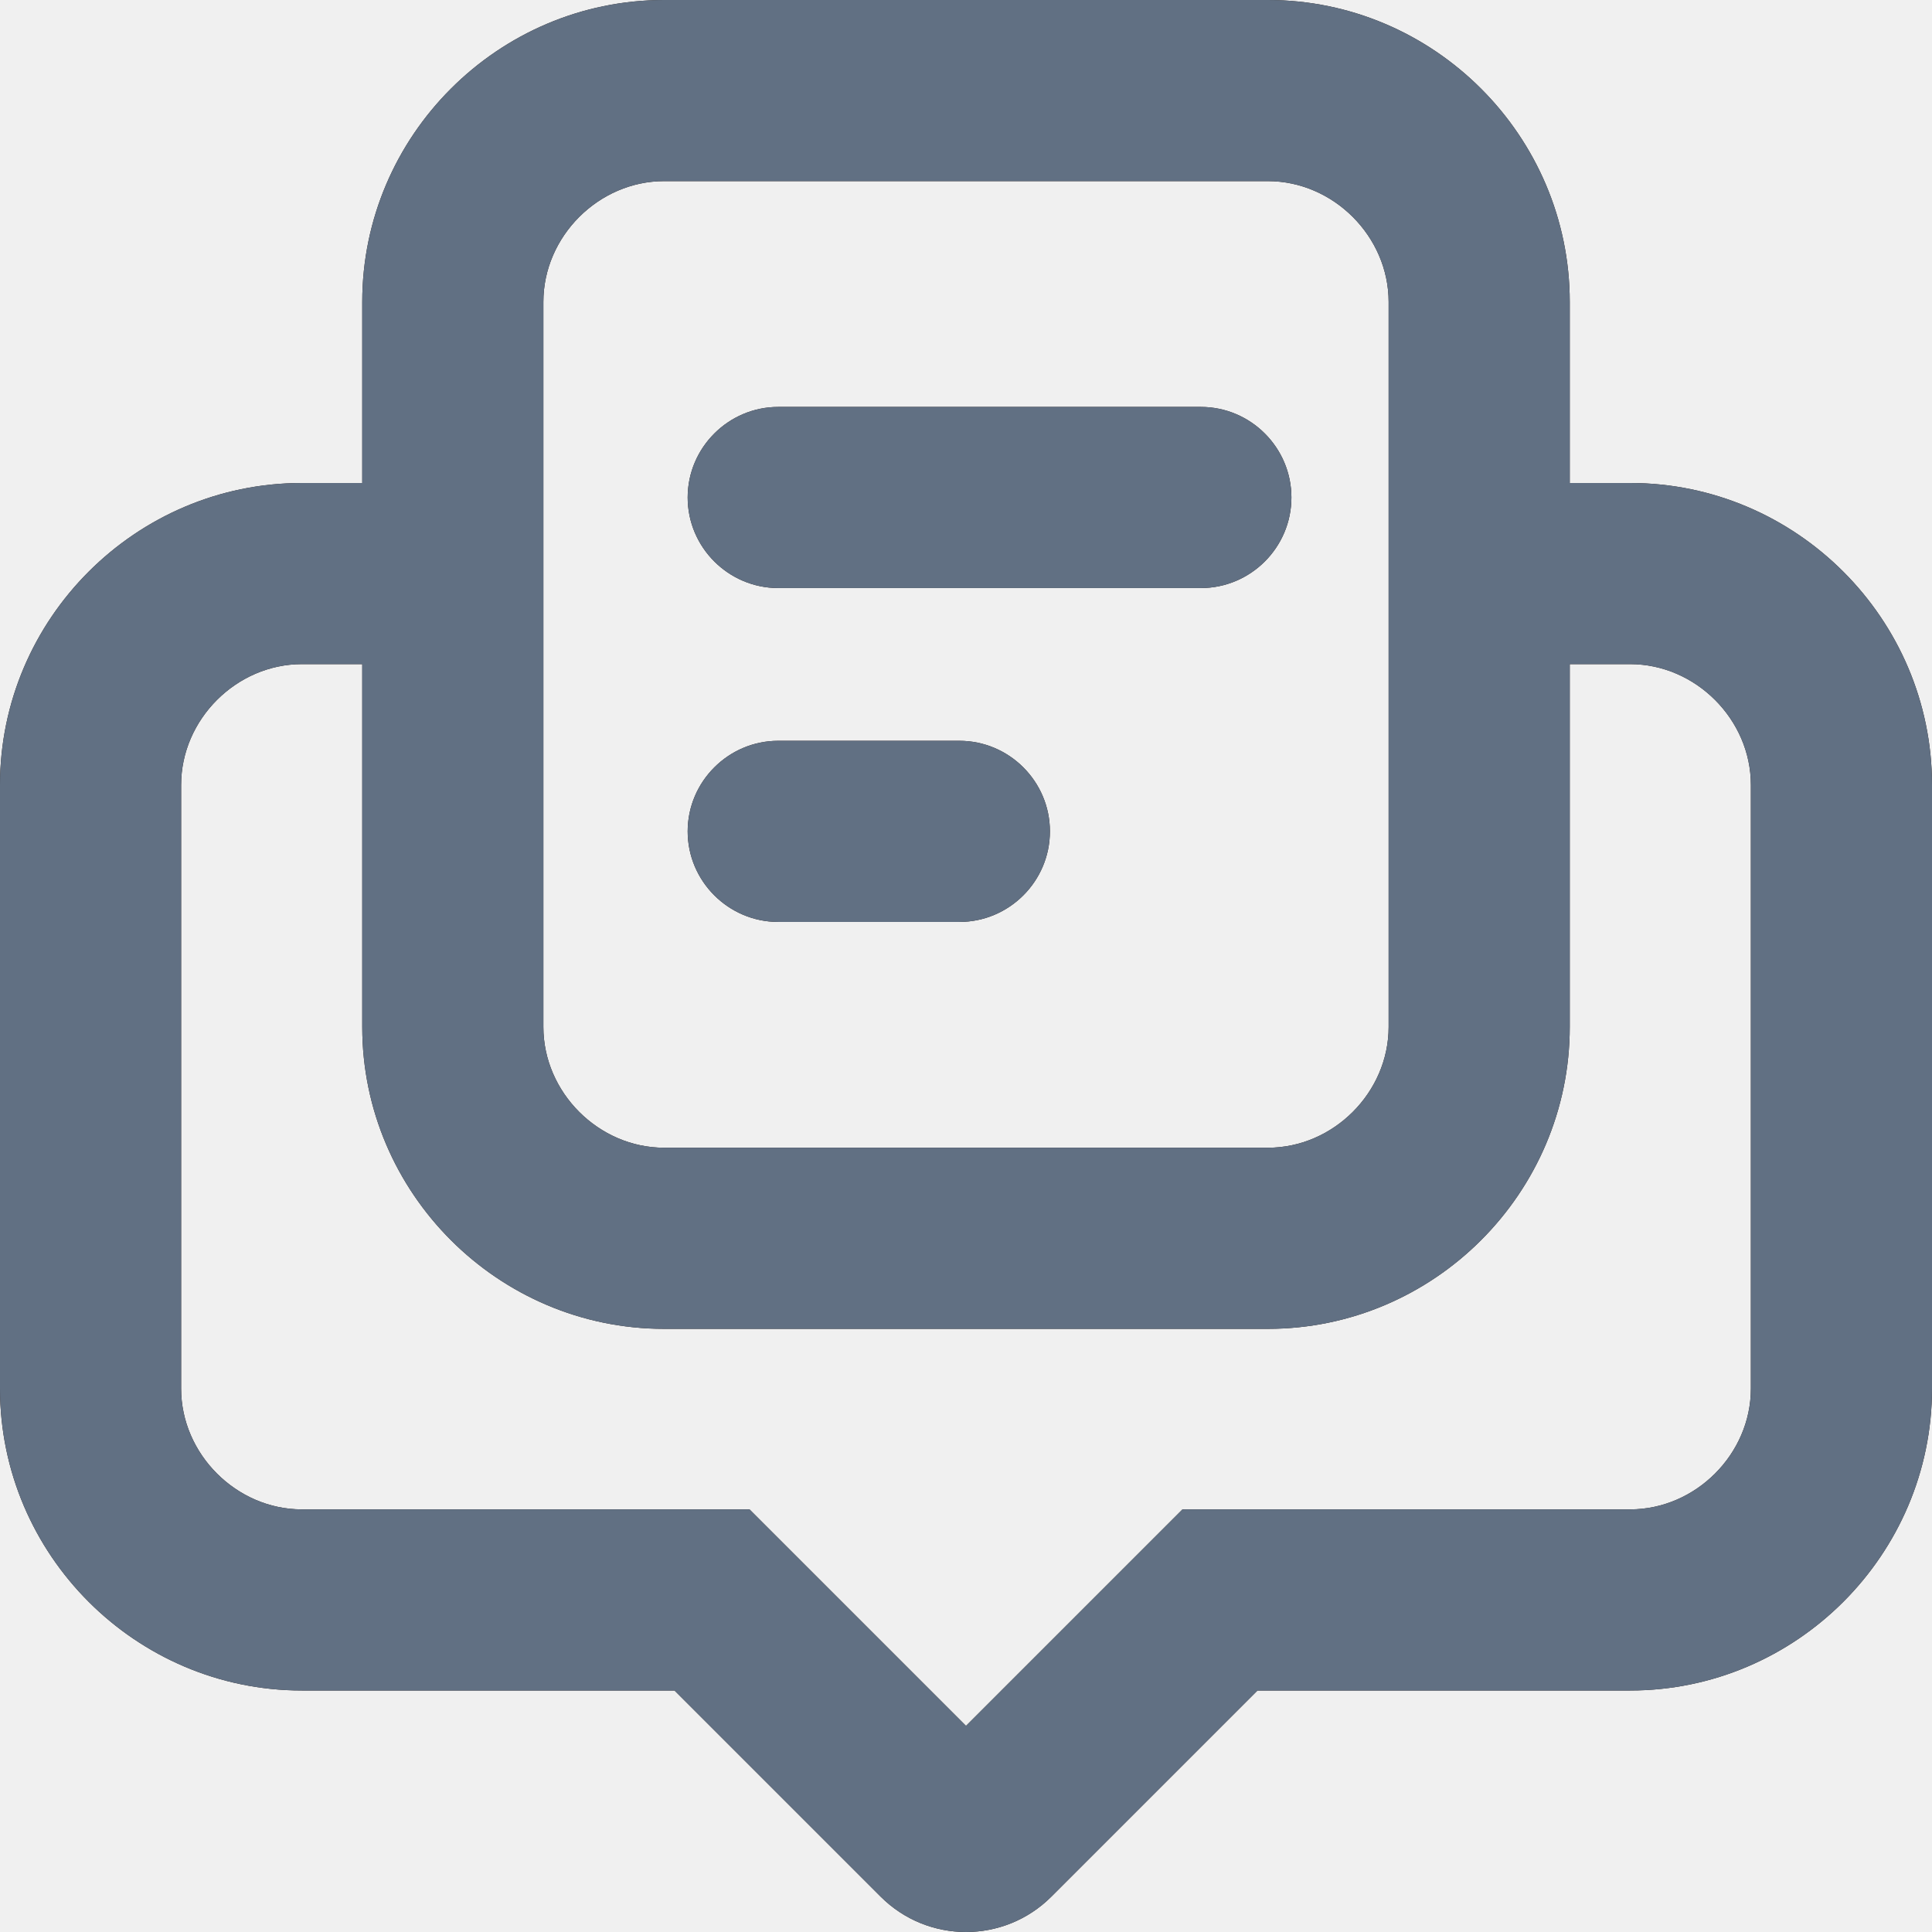
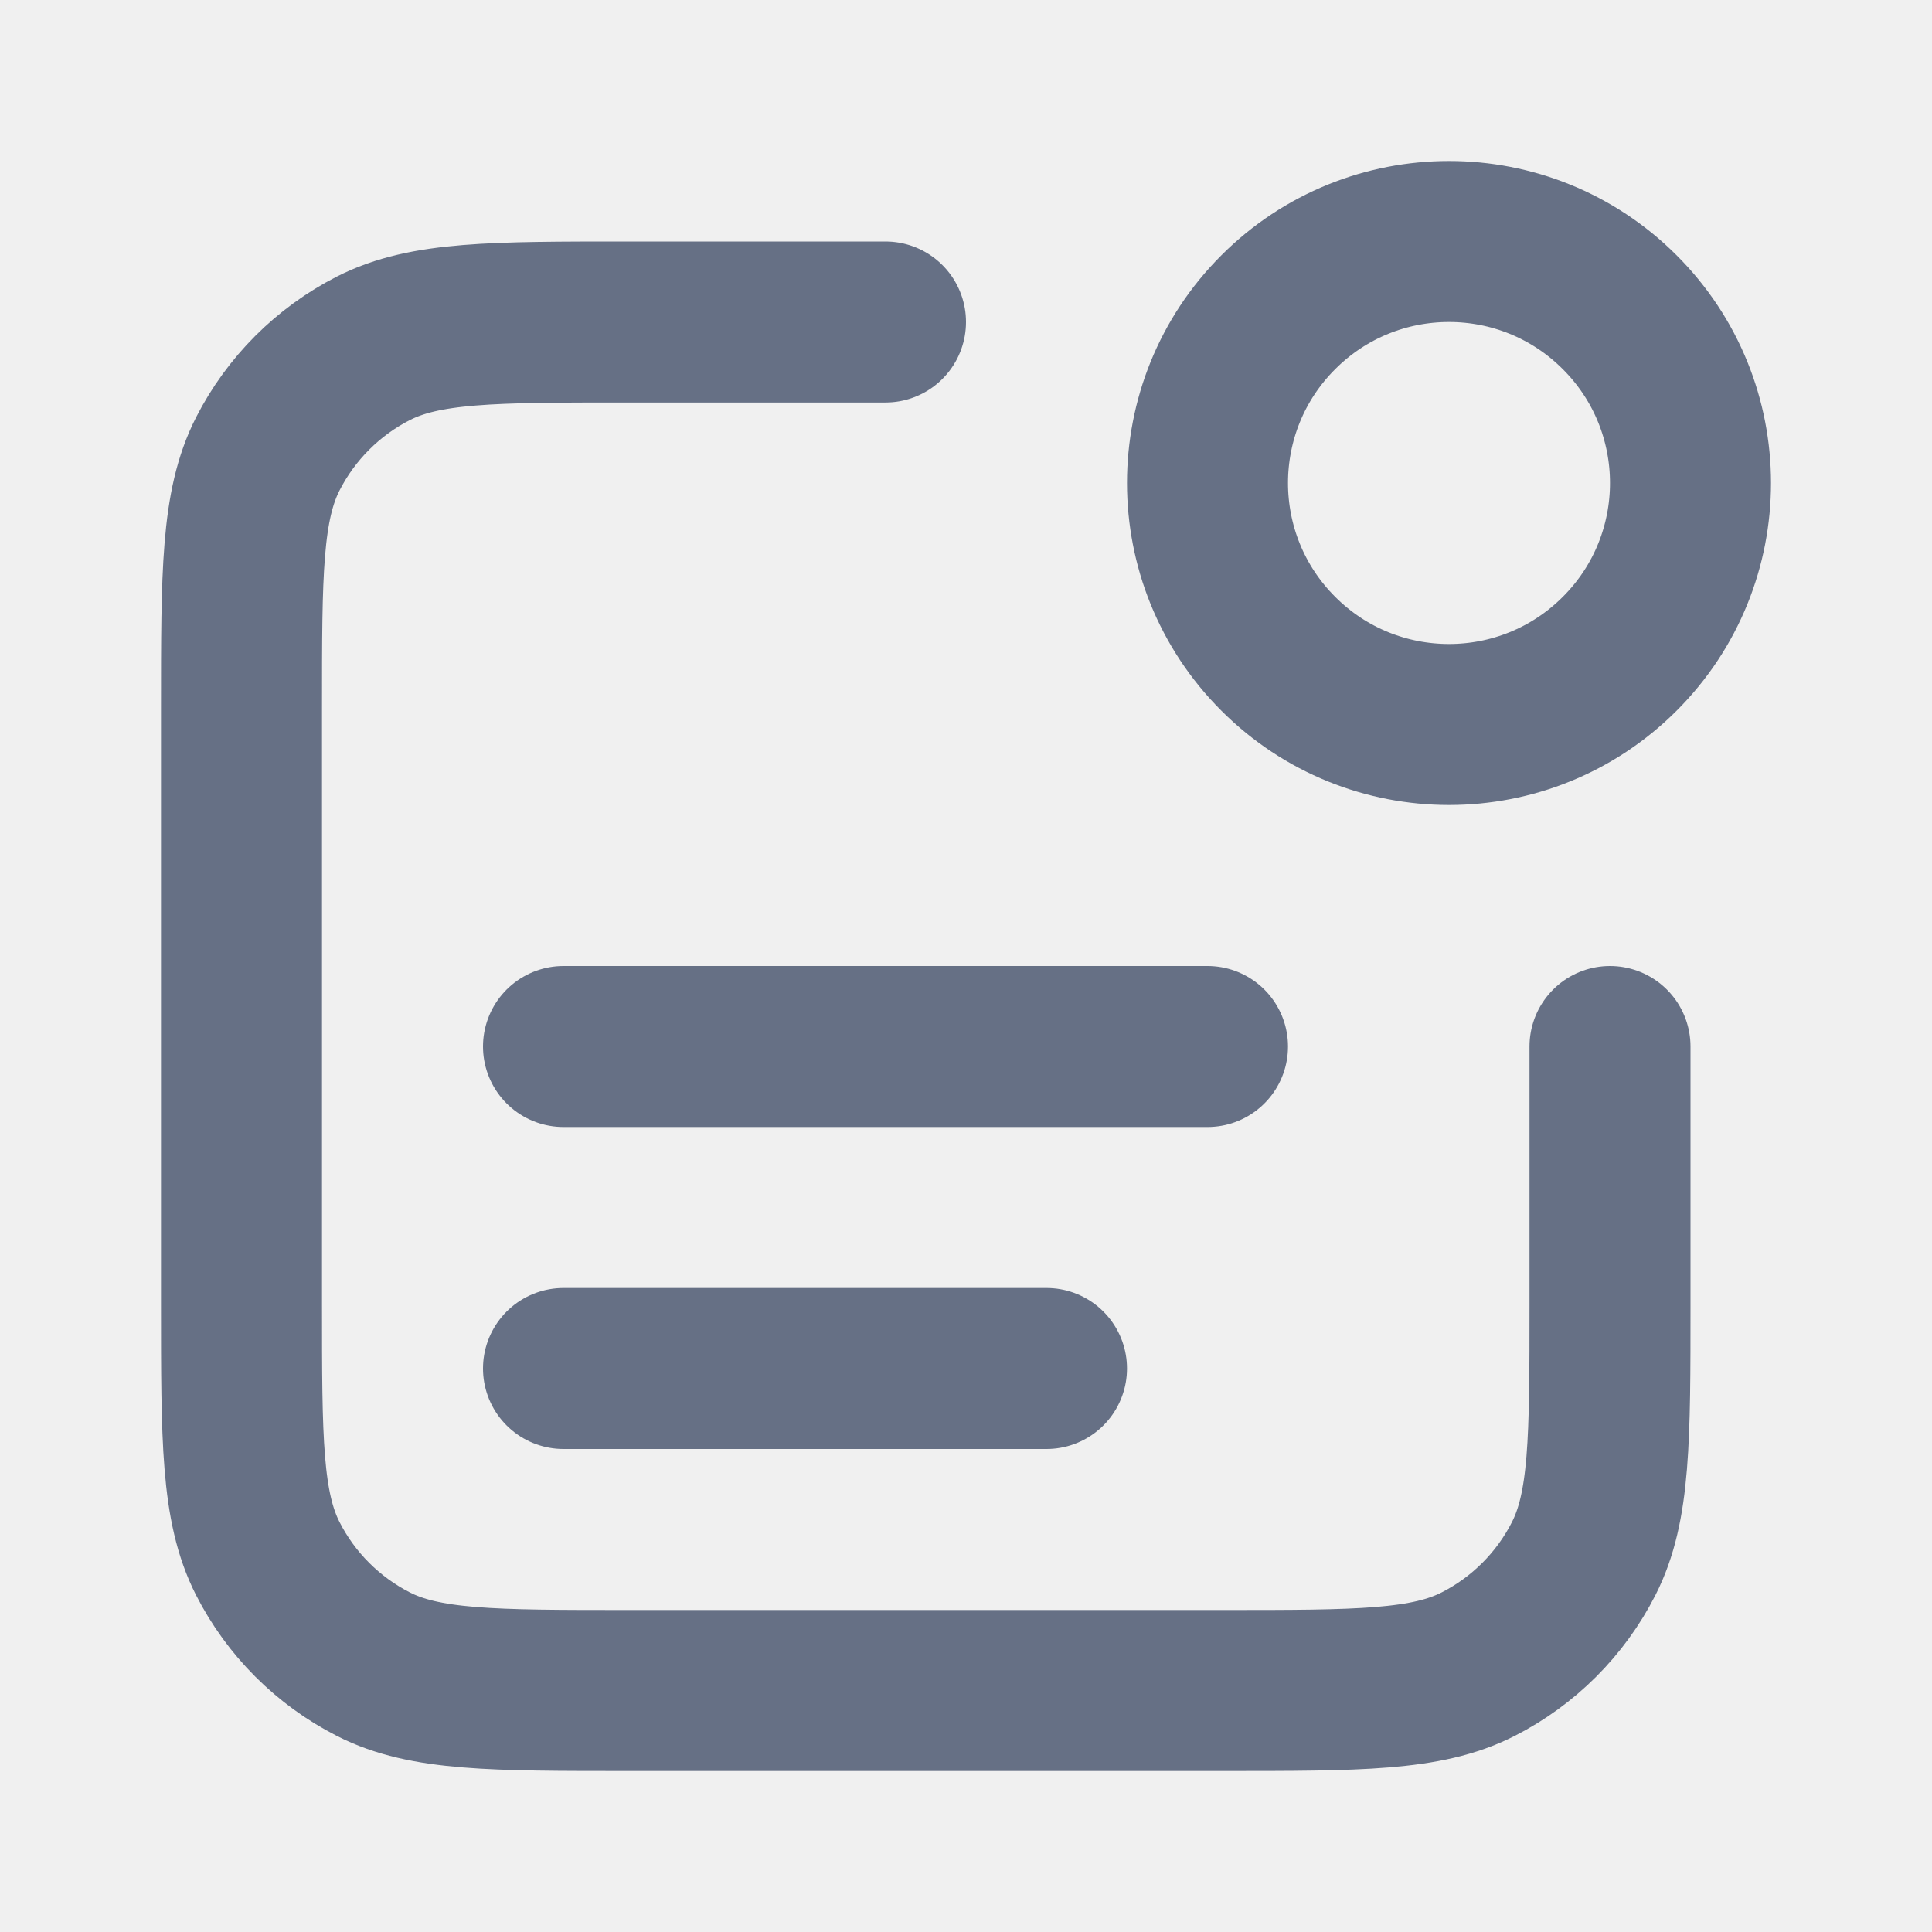
- <svg xmlns="http://www.w3.org/2000/svg" xmlns:xlink="http://www.w3.org/1999/xlink" width="16px" height="16px" viewBox="0 0 16 16" version="1.1">
-   <defs>
-     <path d="M14.5,11.5 C14.5,12.042 14.042,12.5 13.5,12.5 L10.414,12.5 L9.793,12.5 L9.354,12.939 L8,14.293 L6.646,12.939 L6.207,12.5 L5.586,12.5 L2.5,12.5 C1.958,12.5 1.5,12.042 1.5,11.5 L1.5,6.5 C1.5,5.958 1.958,5.5 2.5,5.5 L3,5.5 L3,8.505 C3,9.88 4.125,11.005 5.5,11.005 L10.5,11.005 C11.875,11.005 13,9.88 13,8.505 L13,5.5 L13.5,5.5 C14.042,5.5 14.5,5.958 14.5,6.5 L14.5,11.5 Z M4.5,2.5 C4.5,1.958 4.958,1.5 5.5,1.5 L10.5,1.5 C11.042,1.5 11.5,1.958 11.5,2.5 L11.5,8.505 C11.5,9.047 11.042,9.505 10.5,9.505 L5.5,9.505 C4.958,9.505 4.5,9.047 4.5,8.505 L4.5,2.5 Z M13.5,4 L13,4 L13,2.5 C13,1.125 11.875,0 10.5,0 L5.5,0 C4.125,0 3,1.125 3,2.5 L3,4 L2.5,4 C1.125,4 0,5.125 0,6.5 L0,11.5 C0,12.875 1.125,14 2.5,14 L5.586,14 L7.293,15.707 C7.488,15.902 7.744,16 8,16 C8.256,16 8.512,15.902 8.707,15.707 L10.414,14 L13.5,14 C14.875,14 16,12.875 16,11.5 L16,6.5 C16,5.125 14.875,4 13.5,4 L13.5,4 Z M6.445,4.87 L9.945,4.87 C10.358,4.87 10.695,4.533 10.695,4.12 C10.695,3.707 10.358,3.37 9.945,3.37 L6.445,3.37 C6.033,3.37 5.695,3.707 5.695,4.12 C5.695,4.533 6.033,4.87 6.445,4.87 M6.445,7.635 L7.945,7.635 C8.358,7.635 8.695,7.298 8.695,6.885 C8.695,6.472 8.358,6.135 7.945,6.135 L6.445,6.135 C6.033,6.135 5.695,6.472 5.695,6.885 C5.695,7.298 6.033,7.635 6.445,7.635" id="path-1" />
-   </defs>
-   <g id="page-1" stroke="none" stroke-width="1" fill="none" fill-rule="evenodd">
-     <g id="Account" transform="translate(-1248, -235)">
-       <g id="btn-1" transform="translate(1228, 216)">
-         <g id="icon/Add-" transform="translate(20, 19)">
-           <mask id="mask-2" fill="white">
-             <use xlink:href="#path-1" />
-           </mask>
-           <use id="mask" fill="#231916" xlink:href="#path-1" />
-           <g id="group" mask="url(#mask-2)" fill="#617083">
-             <g id="Colors/Background">
-               <rect id="Color" x="0" y="0" width="16" height="16" />
-             </g>
-           </g>
-         </g>
-       </g>
-     </g>
-   </g>
+ <svg xmlns="http://www.w3.org/2000/svg" width="24" height="24" viewBox="0 0 24 24" fill="none">
+   <path d="M11 4H7.8C6.12 4 5.28 4 4.638 4.327C4.074 4.615 3.615 5.074 3.327 5.638C3 6.28 3 7.12 3 8.8V16.2C3 17.88 3 18.72 3.327 19.362C3.615 19.927 4.074 20.385 4.638 20.673C5.28 21 6.12 21 7.8 21H15.2C16.88 21 17.72 21 18.362 20.673C18.927 20.385 19.385 19.927 19.673 19.362C20 18.72 20 17.88 20 16.2V13M13 17H7M15 13H7M20.121 3.879C21.293 5.05 21.293 6.95 20.121 8.121C18.95 9.293 17.05 9.293 15.879 8.121C14.707 6.95 14.707 5.05 15.879 3.879C17.05 2.707 18.95 2.707 20.121 3.879Z" stroke="#667085" stroke-width="2" stroke-linecap="round" stroke-linejoin="round" />
</svg>
